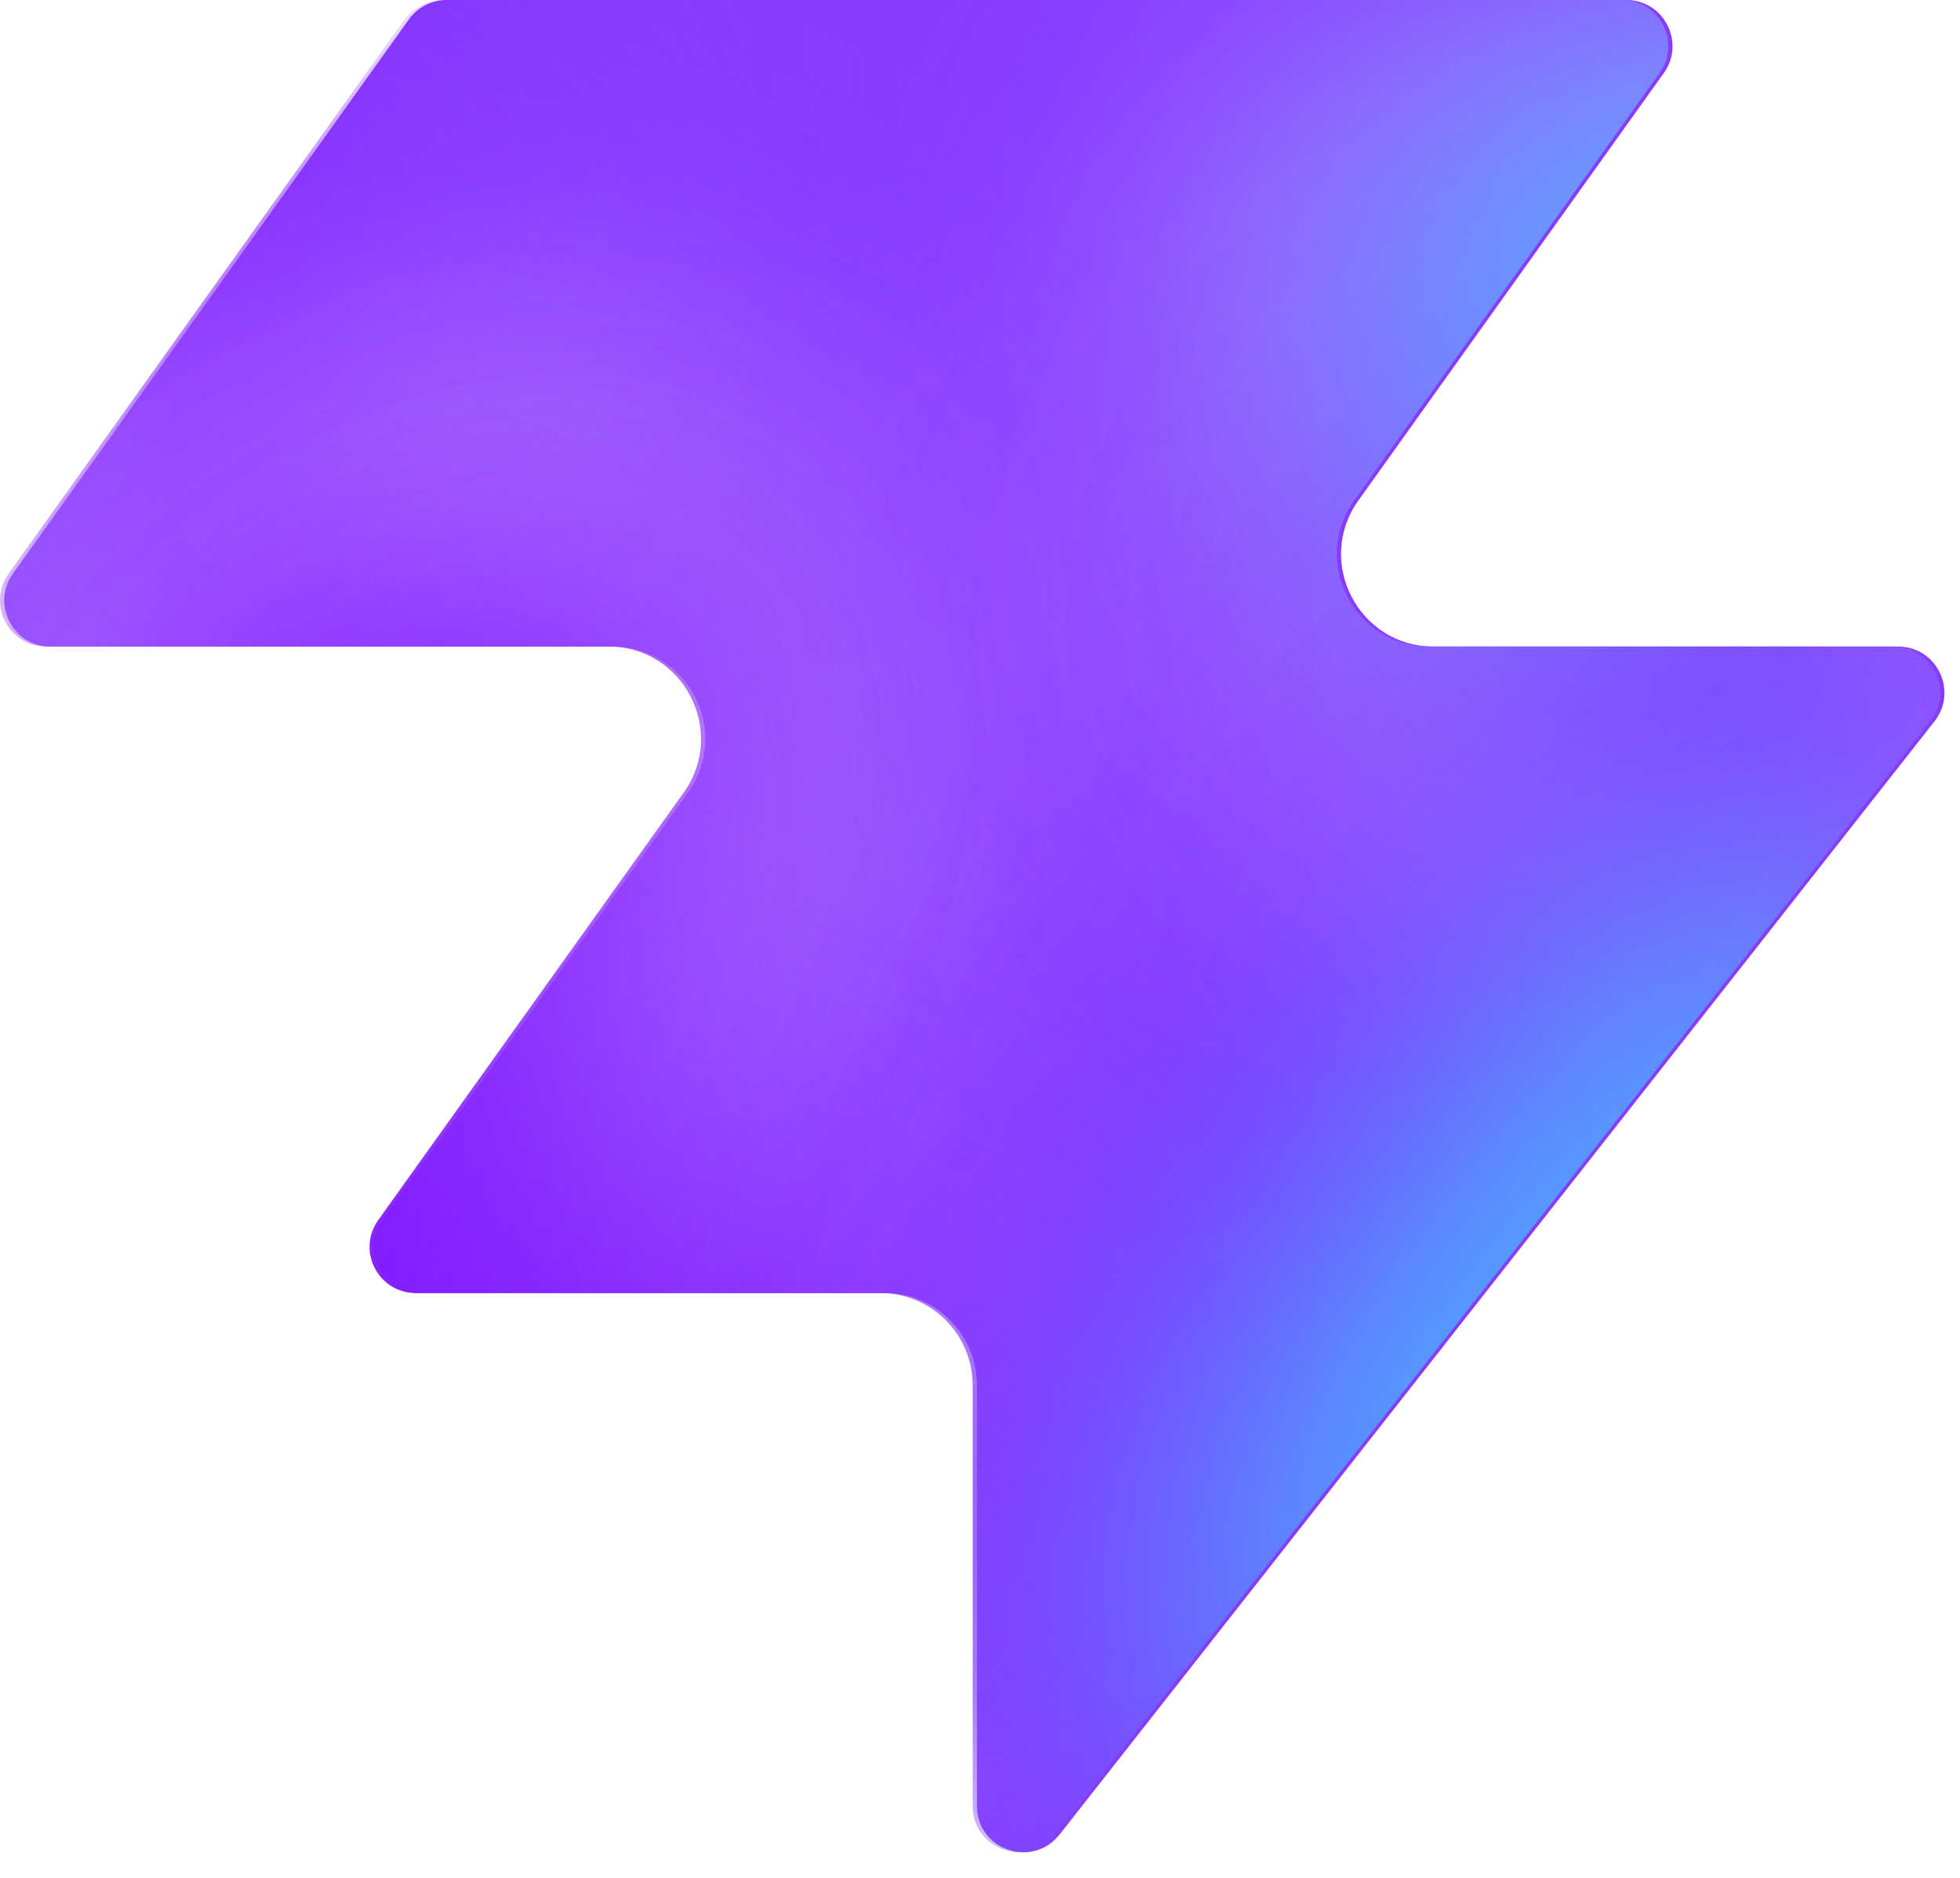
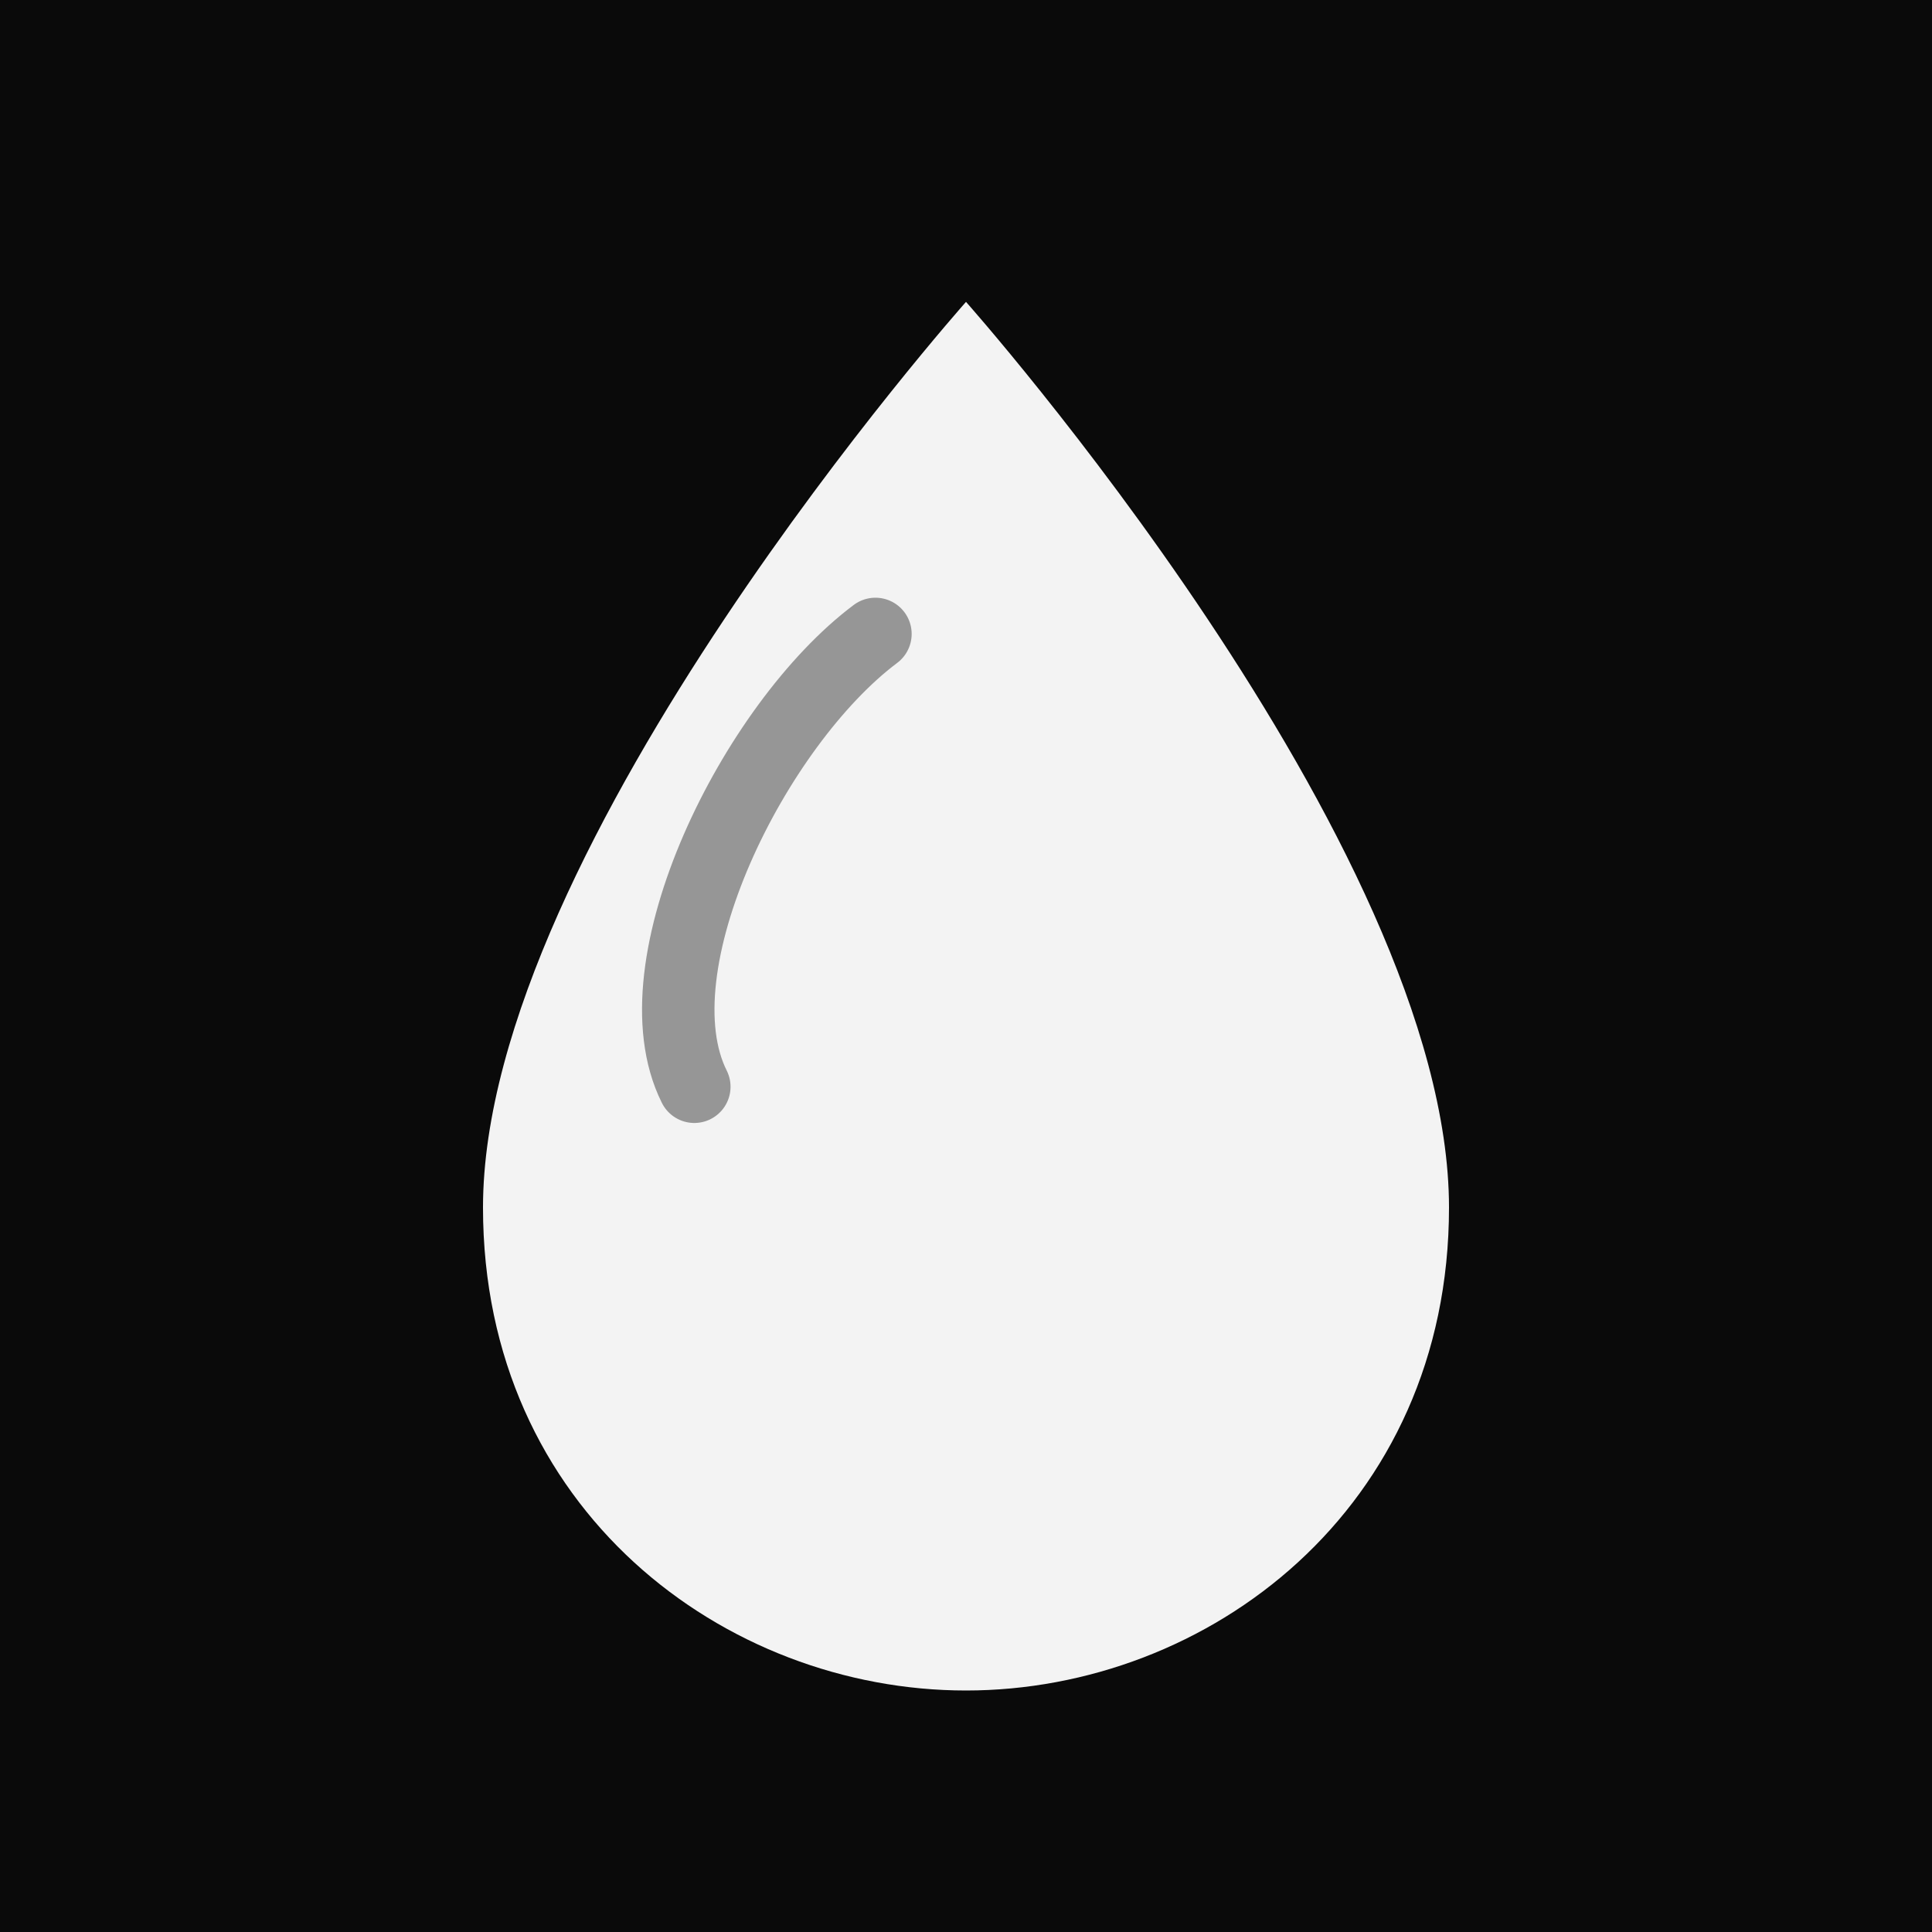
- <svg xmlns="http://www.w3.org/2000/svg" width="48" height="46" fill="none" viewBox="0 0 48 46">
-   <path fill="#863bff" d="M25.946 44.938c-.664.845-2.021.375-2.021-.698V33.937a2.26 2.26 0 0 0-2.262-2.262H10.287c-.92 0-1.456-1.04-.92-1.788l7.48-10.471c1.07-1.497 0-3.578-1.842-3.578H1.237c-.92 0-1.456-1.04-.92-1.788L10.013.474c.214-.297.556-.474.92-.474h28.894c.92 0 1.456 1.04.92 1.788l-7.48 10.471c-1.07 1.498 0 3.579 1.842 3.579h11.377c.943 0 1.473 1.088.89 1.83L25.947 44.94z" style="fill:#863bff;fill:color(display-p3 .525 .23 1);fill-opacity:1" />
-   <mask id="a" width="48" height="46" x="0" y="0" maskUnits="userSpaceOnUse" style="mask-type:alpha">
-     <path fill="#000" d="M25.842 44.938c-.664.844-2.021.375-2.021-.698V33.937a2.26 2.26 0 0 0-2.262-2.262H10.183c-.92 0-1.456-1.04-.92-1.788l7.48-10.471c1.07-1.498 0-3.579-1.842-3.579H1.133c-.92 0-1.456-1.04-.92-1.787L9.91.473c.214-.297.556-.474.92-.474h28.894c.92 0 1.456 1.04.92 1.788l-7.48 10.471c-1.07 1.498 0 3.578 1.842 3.578h11.377c.943 0 1.473 1.088.89 1.832L25.843 44.94z" style="fill:#000;fill-opacity:1" />
-   </mask>
-   <g mask="url(#a)">
-     <g filter="url(#b)">
-       <ellipse cx="5.508" cy="14.704" fill="#ede6ff" rx="5.508" ry="14.704" style="fill:#ede6ff;fill:color(display-p3 .927 .903 1);fill-opacity:1" transform="matrix(.00324 1 1 -.00324 -4.47 31.516)" />
-     </g>
-     <g filter="url(#c)">
-       <ellipse cx="10.399" cy="29.851" fill="#ede6ff" rx="10.399" ry="29.851" style="fill:#ede6ff;fill:color(display-p3 .927 .903 1);fill-opacity:1" transform="matrix(.00324 1 1 -.00324 -39.328 7.883)" />
-     </g>
-     <g filter="url(#d)">
-       <ellipse cx="5.508" cy="30.487" fill="#7e14ff" rx="5.508" ry="30.487" style="fill:#7e14ff;fill:color(display-p3 .492 .077 1);fill-opacity:1" transform="rotate(89.814 -25.913 -14.639)scale(1 -1)" />
-     </g>
-     <g filter="url(#e)">
-       <ellipse cx="5.508" cy="30.599" fill="#7e14ff" rx="5.508" ry="30.599" style="fill:#7e14ff;fill:color(display-p3 .492 .077 1);fill-opacity:1" transform="rotate(89.814 -32.644 -3.334)scale(1 -1)" />
-     </g>
-     <g filter="url(#f)">
-       <ellipse cx="5.508" cy="30.599" fill="#7e14ff" rx="5.508" ry="30.599" style="fill:#7e14ff;fill:color(display-p3 .492 .077 1);fill-opacity:1" transform="matrix(.00324 1 1 -.00324 -34.34 30.47)" />
-     </g>
-     <g filter="url(#g)">
-       <ellipse cx="14.072" cy="22.078" fill="#ede6ff" rx="14.072" ry="22.078" style="fill:#ede6ff;fill:color(display-p3 .927 .903 1);fill-opacity:1" transform="rotate(93.35 24.506 48.493)scale(-1 1)" />
-     </g>
-     <g filter="url(#h)">
-       <ellipse cx="3.47" cy="21.501" fill="#7e14ff" rx="3.47" ry="21.501" style="fill:#7e14ff;fill:color(display-p3 .492 .077 1);fill-opacity:1" transform="rotate(89.009 28.708 47.59)scale(-1 1)" />
-     </g>
-     <g filter="url(#i)">
-       <ellipse cx="3.47" cy="21.501" fill="#7e14ff" rx="3.47" ry="21.501" style="fill:#7e14ff;fill:color(display-p3 .492 .077 1);fill-opacity:1" transform="rotate(89.009 28.708 47.59)scale(-1 1)" />
-     </g>
-     <g filter="url(#j)">
-       <ellipse cx=".387" cy="8.972" fill="#7e14ff" rx="4.407" ry="29.108" style="fill:#7e14ff;fill:color(display-p3 .492 .077 1);fill-opacity:1" transform="rotate(39.51 .387 8.972)" />
-     </g>
-     <g filter="url(#k)">
-       <ellipse cx="47.523" cy="-6.092" fill="#7e14ff" rx="4.407" ry="29.108" style="fill:#7e14ff;fill:color(display-p3 .492 .077 1);fill-opacity:1" transform="rotate(37.892 47.523 -6.092)" />
-     </g>
-     <g filter="url(#l)">
-       <ellipse cx="41.412" cy="6.333" fill="#47bfff" rx="5.971" ry="9.665" style="fill:#47bfff;fill:color(display-p3 .28 .748 1);fill-opacity:1" transform="rotate(37.892 41.412 6.333)" />
-     </g>
-     <g filter="url(#m)">
-       <ellipse cx="-1.879" cy="38.332" fill="#7e14ff" rx="4.407" ry="29.108" style="fill:#7e14ff;fill:color(display-p3 .492 .077 1);fill-opacity:1" transform="rotate(37.892 -1.88 38.332)" />
-     </g>
-     <g filter="url(#n)">
-       <ellipse cx="-1.879" cy="38.332" fill="#7e14ff" rx="4.407" ry="29.108" style="fill:#7e14ff;fill:color(display-p3 .492 .077 1);fill-opacity:1" transform="rotate(37.892 -1.88 38.332)" />
-     </g>
-     <g filter="url(#o)">
-       <ellipse cx="35.651" cy="29.907" fill="#7e14ff" rx="4.407" ry="29.108" style="fill:#7e14ff;fill:color(display-p3 .492 .077 1);fill-opacity:1" transform="rotate(37.892 35.651 29.907)" />
-     </g>
-     <g filter="url(#p)">
-       <ellipse cx="38.418" cy="32.4" fill="#47bfff" rx="5.971" ry="15.297" style="fill:#47bfff;fill:color(display-p3 .28 .748 1);fill-opacity:1" transform="rotate(37.892 38.418 32.4)" />
-     </g>
-   </g>
-   <defs>
-     <filter id="b" width="60.045" height="41.654" x="-19.77" y="16.149" color-interpolation-filters="sRGB" filterUnits="userSpaceOnUse">
-       <feFlood flood-opacity="0" result="BackgroundImageFix" />
-       <feBlend in="SourceGraphic" in2="BackgroundImageFix" result="shape" />
-       <feGaussianBlur result="effect1_foregroundBlur_2002_17158" stdDeviation="7.659" />
-     </filter>
-     <filter id="c" width="90.34" height="51.437" x="-54.613" y="-7.533" color-interpolation-filters="sRGB" filterUnits="userSpaceOnUse">
-       <feFlood flood-opacity="0" result="BackgroundImageFix" />
-       <feBlend in="SourceGraphic" in2="BackgroundImageFix" result="shape" />
-       <feGaussianBlur result="effect1_foregroundBlur_2002_17158" stdDeviation="7.659" />
-     </filter>
-     <filter id="d" width="79.355" height="29.4" x="-49.64" y="2.03" color-interpolation-filters="sRGB" filterUnits="userSpaceOnUse">
-       <feFlood flood-opacity="0" result="BackgroundImageFix" />
-       <feBlend in="SourceGraphic" in2="BackgroundImageFix" result="shape" />
-       <feGaussianBlur result="effect1_foregroundBlur_2002_17158" stdDeviation="4.596" />
-     </filter>
-     <filter id="e" width="79.579" height="29.4" x="-45.045" y="20.029" color-interpolation-filters="sRGB" filterUnits="userSpaceOnUse">
-       <feFlood flood-opacity="0" result="BackgroundImageFix" />
-       <feBlend in="SourceGraphic" in2="BackgroundImageFix" result="shape" />
-       <feGaussianBlur result="effect1_foregroundBlur_2002_17158" stdDeviation="4.596" />
-     </filter>
-     <filter id="f" width="79.579" height="29.4" x="-43.513" y="21.178" color-interpolation-filters="sRGB" filterUnits="userSpaceOnUse">
-       <feFlood flood-opacity="0" result="BackgroundImageFix" />
-       <feBlend in="SourceGraphic" in2="BackgroundImageFix" result="shape" />
-       <feGaussianBlur result="effect1_foregroundBlur_2002_17158" stdDeviation="4.596" />
-     </filter>
-     <filter id="g" width="74.749" height="58.852" x="15.756" y="-17.901" color-interpolation-filters="sRGB" filterUnits="userSpaceOnUse">
-       <feFlood flood-opacity="0" result="BackgroundImageFix" />
-       <feBlend in="SourceGraphic" in2="BackgroundImageFix" result="shape" />
-       <feGaussianBlur result="effect1_foregroundBlur_2002_17158" stdDeviation="7.659" />
-     </filter>
-     <filter id="h" width="61.377" height="25.362" x="23.548" y="2.284" color-interpolation-filters="sRGB" filterUnits="userSpaceOnUse">
-       <feFlood flood-opacity="0" result="BackgroundImageFix" />
-       <feBlend in="SourceGraphic" in2="BackgroundImageFix" result="shape" />
-       <feGaussianBlur result="effect1_foregroundBlur_2002_17158" stdDeviation="4.596" />
-     </filter>
-     <filter id="i" width="61.377" height="25.362" x="23.548" y="2.284" color-interpolation-filters="sRGB" filterUnits="userSpaceOnUse">
-       <feFlood flood-opacity="0" result="BackgroundImageFix" />
-       <feBlend in="SourceGraphic" in2="BackgroundImageFix" result="shape" />
-       <feGaussianBlur result="effect1_foregroundBlur_2002_17158" stdDeviation="4.596" />
-     </filter>
-     <filter id="j" width="56.045" height="63.649" x="-27.636" y="-22.853" color-interpolation-filters="sRGB" filterUnits="userSpaceOnUse">
-       <feFlood flood-opacity="0" result="BackgroundImageFix" />
-       <feBlend in="SourceGraphic" in2="BackgroundImageFix" result="shape" />
-       <feGaussianBlur result="effect1_foregroundBlur_2002_17158" stdDeviation="4.596" />
-     </filter>
-     <filter id="k" width="54.814" height="64.646" x="20.116" y="-38.415" color-interpolation-filters="sRGB" filterUnits="userSpaceOnUse">
-       <feFlood flood-opacity="0" result="BackgroundImageFix" />
-       <feBlend in="SourceGraphic" in2="BackgroundImageFix" result="shape" />
-       <feGaussianBlur result="effect1_foregroundBlur_2002_17158" stdDeviation="4.596" />
-     </filter>
-     <filter id="l" width="33.541" height="35.313" x="24.641" y="-11.323" color-interpolation-filters="sRGB" filterUnits="userSpaceOnUse">
-       <feFlood flood-opacity="0" result="BackgroundImageFix" />
-       <feBlend in="SourceGraphic" in2="BackgroundImageFix" result="shape" />
-       <feGaussianBlur result="effect1_foregroundBlur_2002_17158" stdDeviation="4.596" />
-     </filter>
-     <filter id="m" width="54.814" height="64.646" x="-29.286" y="6.009" color-interpolation-filters="sRGB" filterUnits="userSpaceOnUse">
-       <feFlood flood-opacity="0" result="BackgroundImageFix" />
-       <feBlend in="SourceGraphic" in2="BackgroundImageFix" result="shape" />
-       <feGaussianBlur result="effect1_foregroundBlur_2002_17158" stdDeviation="4.596" />
-     </filter>
-     <filter id="n" width="54.814" height="64.646" x="-29.286" y="6.009" color-interpolation-filters="sRGB" filterUnits="userSpaceOnUse">
-       <feFlood flood-opacity="0" result="BackgroundImageFix" />
-       <feBlend in="SourceGraphic" in2="BackgroundImageFix" result="shape" />
-       <feGaussianBlur result="effect1_foregroundBlur_2002_17158" stdDeviation="4.596" />
-     </filter>
-     <filter id="o" width="54.814" height="64.646" x="8.244" y="-2.416" color-interpolation-filters="sRGB" filterUnits="userSpaceOnUse">
-       <feFlood flood-opacity="0" result="BackgroundImageFix" />
-       <feBlend in="SourceGraphic" in2="BackgroundImageFix" result="shape" />
-       <feGaussianBlur result="effect1_foregroundBlur_2002_17158" stdDeviation="4.596" />
-     </filter>
-     <filter id="p" width="39.409" height="43.623" x="18.713" y="10.588" color-interpolation-filters="sRGB" filterUnits="userSpaceOnUse">
-       <feFlood flood-opacity="0" result="BackgroundImageFix" />
-       <feBlend in="SourceGraphic" in2="BackgroundImageFix" result="shape" />
-       <feGaussianBlur result="effect1_foregroundBlur_2002_17158" stdDeviation="4.596" />
-     </filter>
-   </defs>
+ <svg xmlns="http://www.w3.org/2000/svg" viewBox="0 0 32 32" width="32" height="32">
+   <rect width="32" height="32" fill="#0a0a0a" />
+   <path d="M 16 5 C 16 5, 8 14, 8 20 C 8 25, 12 28, 16 28 C 20 28, 24 25, 24 20 C 24 14, 16 5, 16 5 Z" fill="rgba(255,255,255,0.95)" />
+   <path d="M 11.5 18 C 10.5 16, 12.5 12, 14.5 10.5" fill="none" stroke="rgba(10,10,10,0.4)" stroke-width="1.2" stroke-linecap="round" />
</svg>
